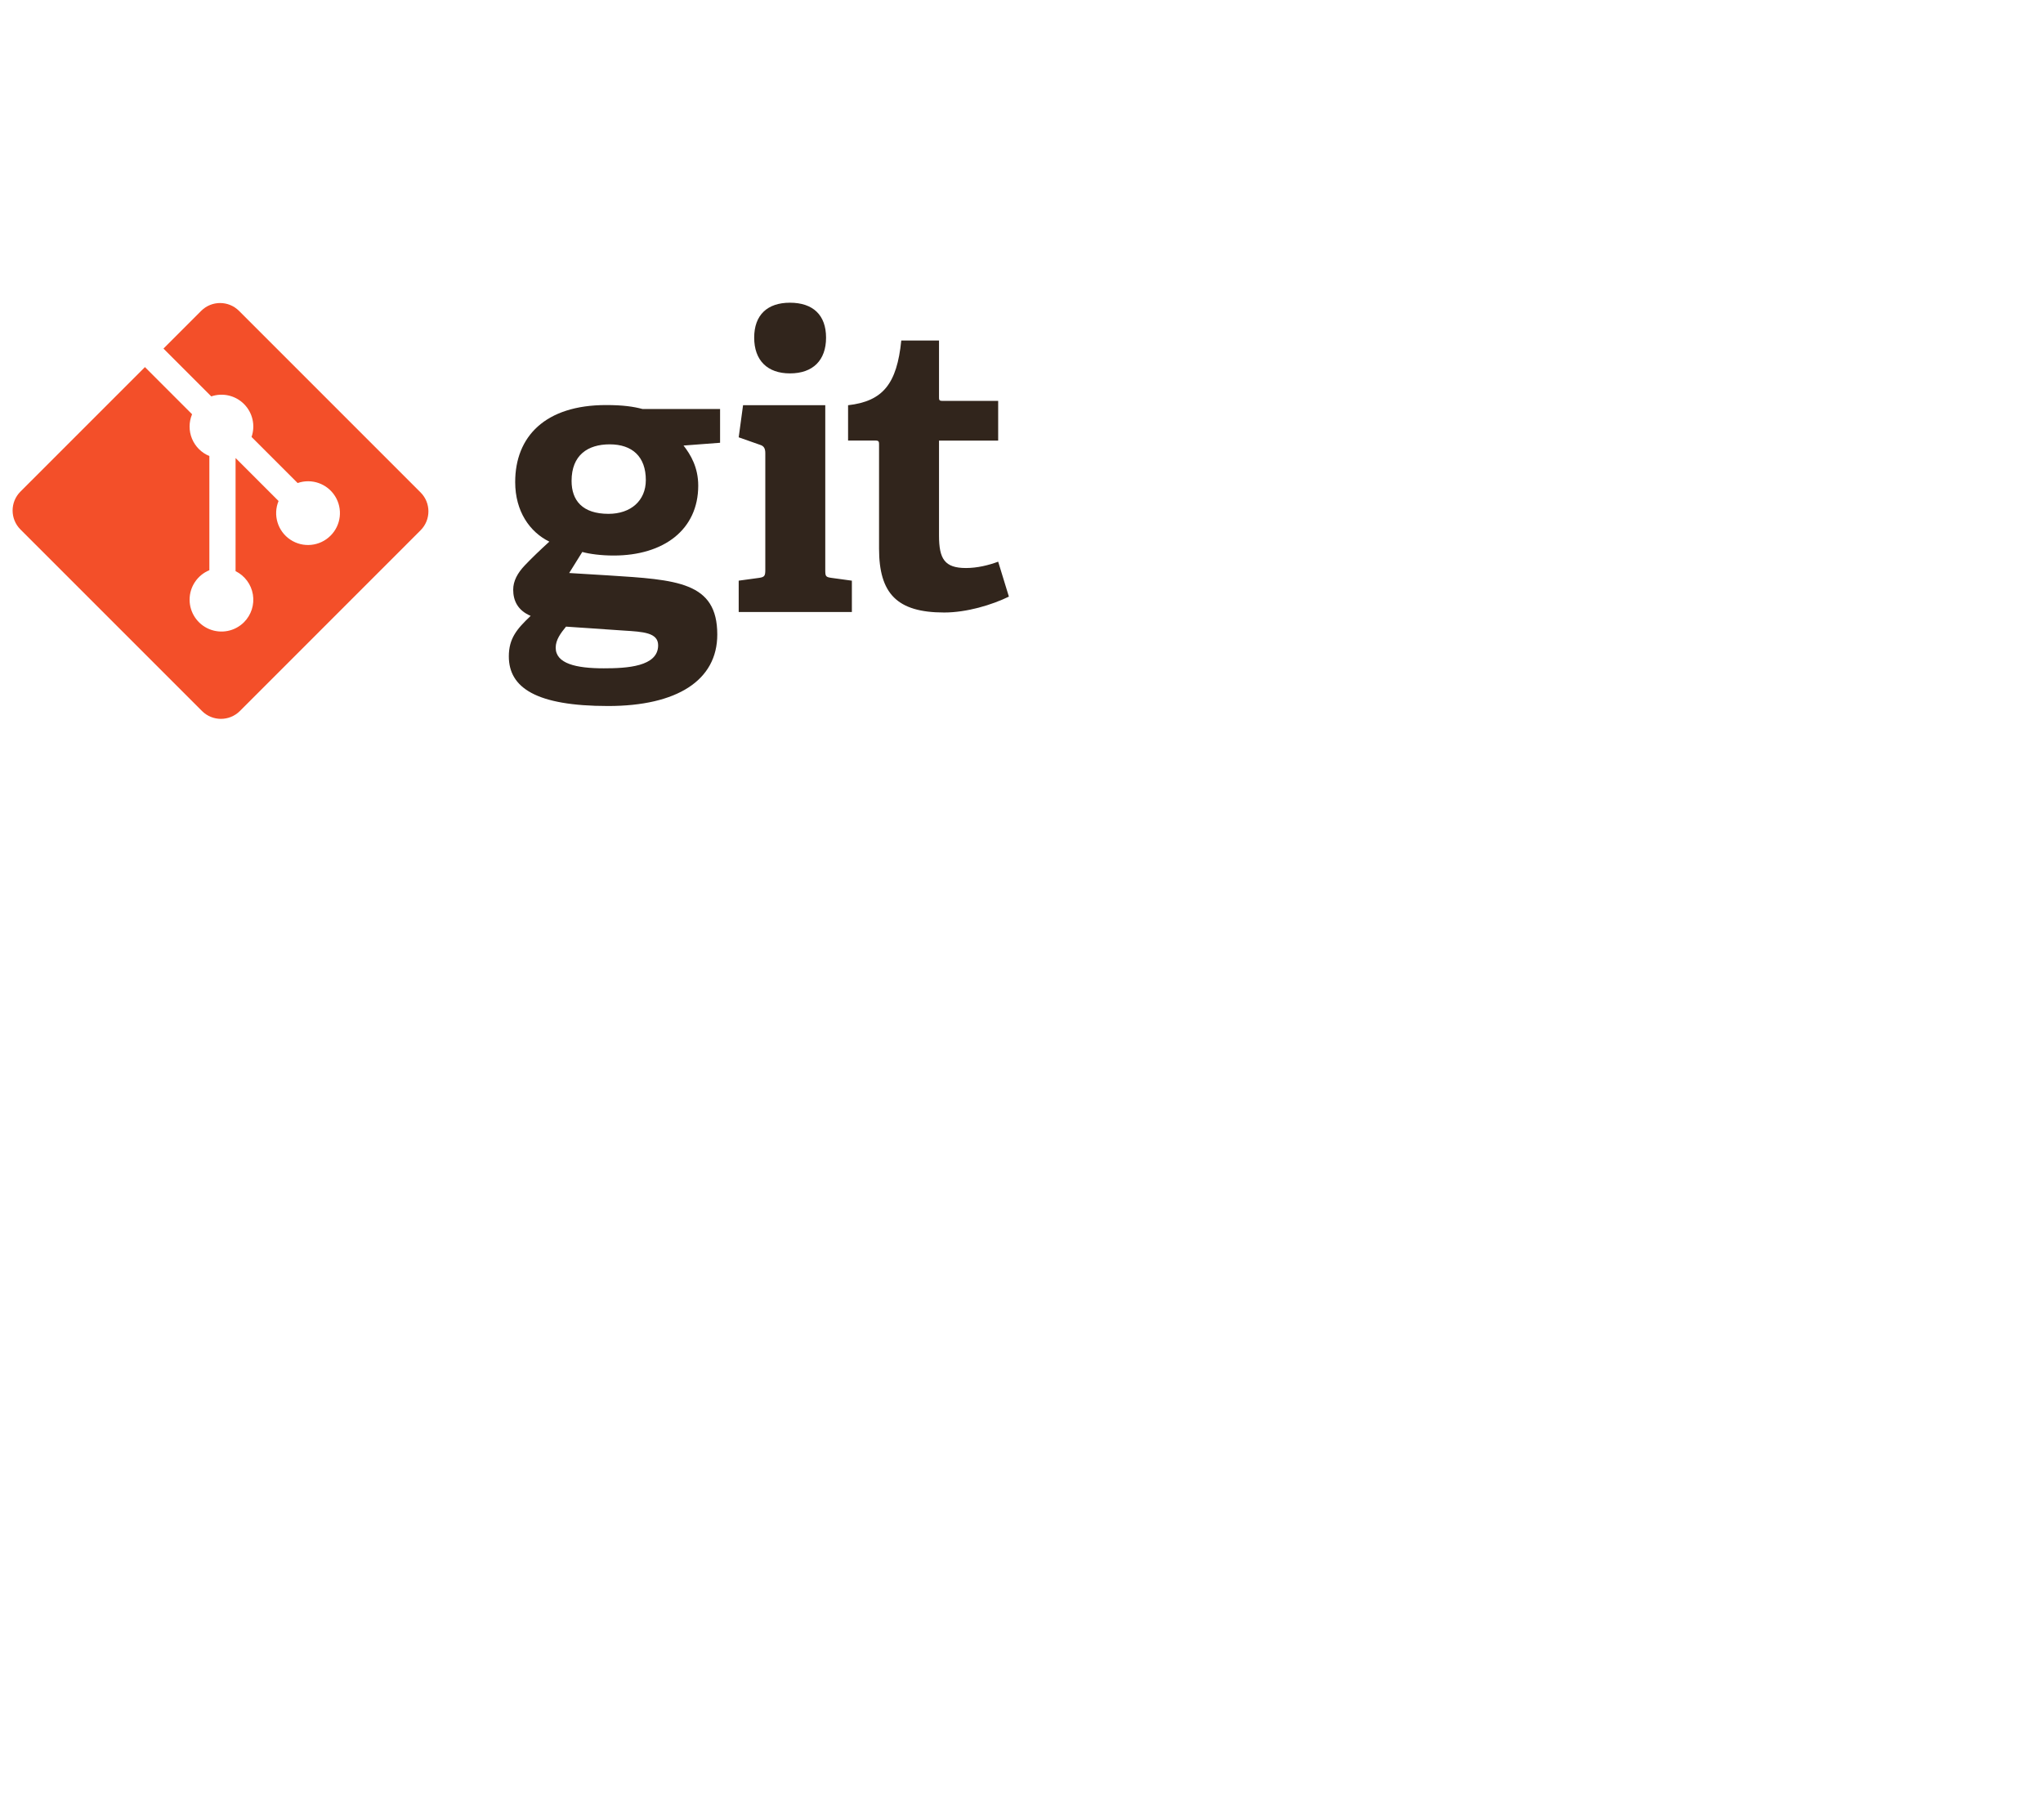
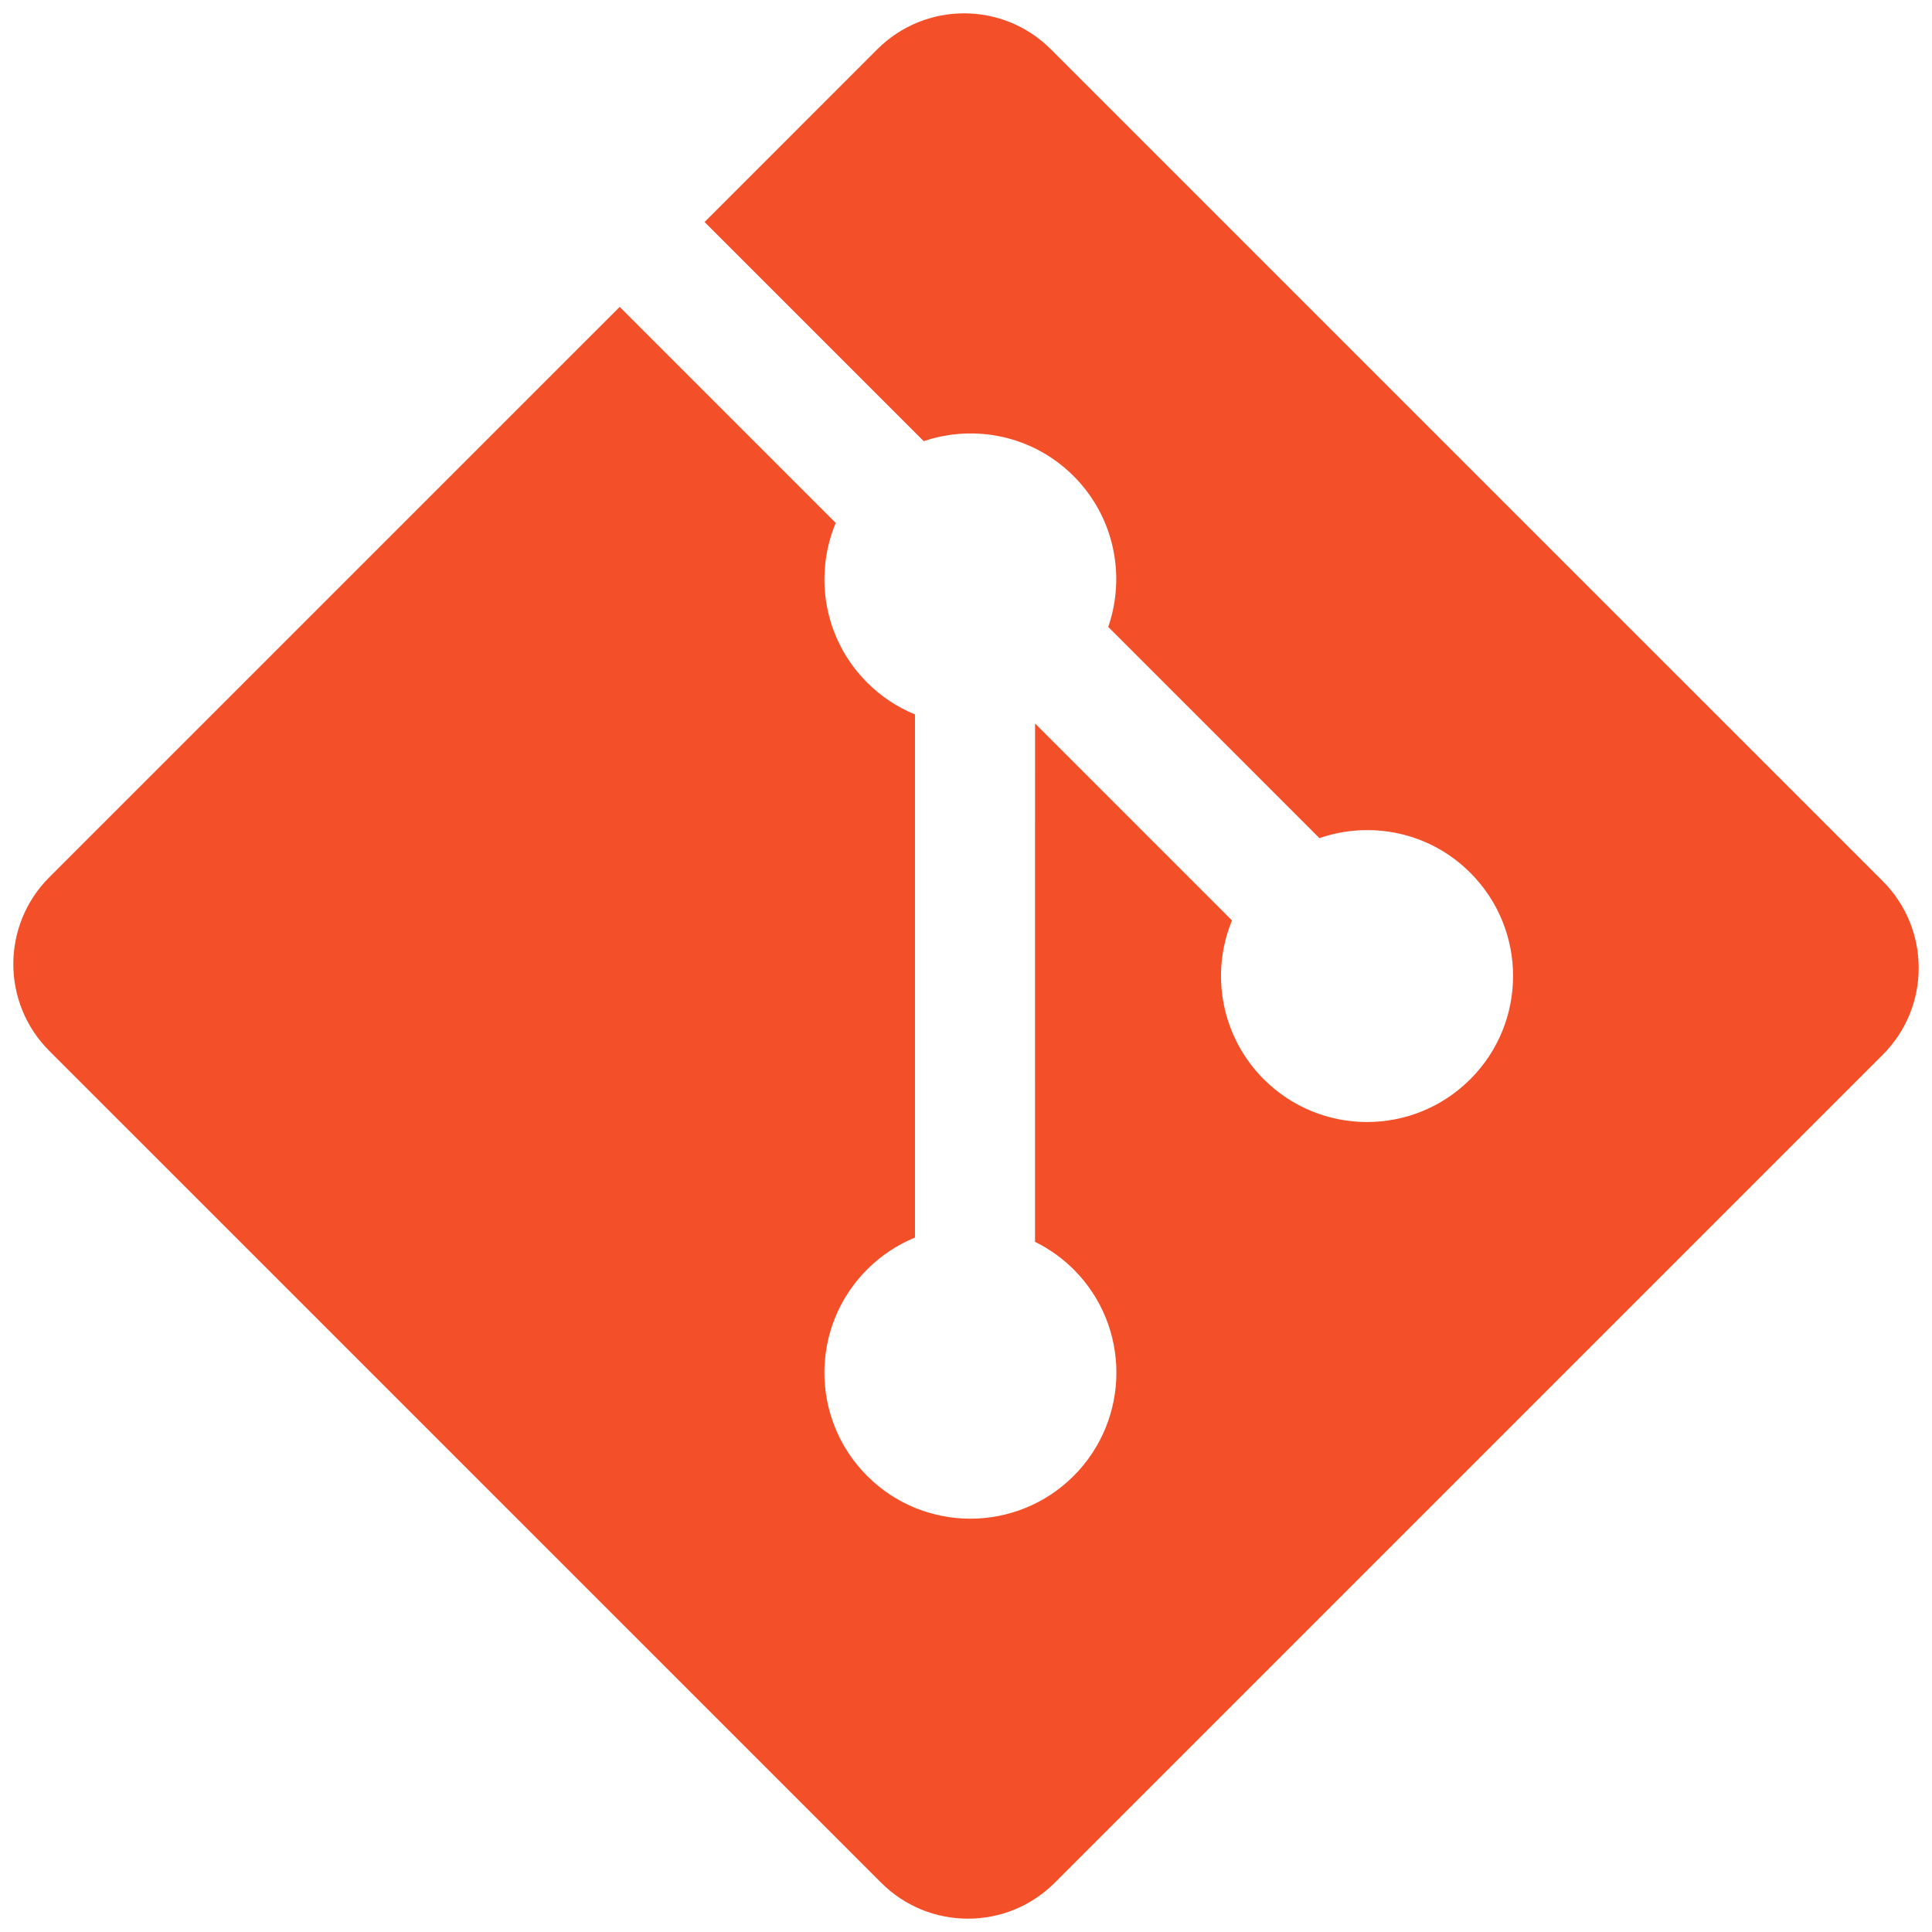
- <svg xmlns="http://www.w3.org/2000/svg" aria-hidden="true" role="img" class="iconify iconify--logos" preserveAspectRatio="xMidYMid meet" viewBox="0 0 256 228">
-   <path fill="#31251C" d="M76.397 55.676c-2.737 0-4.775 1.344-4.775 4.579 0 2.437 1.343 4.129 4.628 4.129 2.784 0 4.676-1.641 4.676-4.23 0-2.934-1.693-4.478-4.529-4.478zm-5.471 22.84c-.648.795-1.294 1.64-1.294 2.637 0 1.989 2.536 2.587 6.021 2.587 2.885 0 6.816-.202 6.816-2.885 0-1.595-1.892-1.693-4.281-1.843l-7.262-.496zm14.725-22.69c.895 1.145 1.842 2.737 1.842 5.026 0 5.522-4.329 8.756-10.597 8.756-1.594 0-3.037-.198-3.932-.447l-1.642 2.637 4.875.297c8.608.549 13.682.798 13.682 7.413 0 5.723-5.024 8.955-13.682 8.955-9.006 0-12.438-2.289-12.438-6.218 0-2.24.996-3.431 2.737-5.076-1.643-.694-2.189-1.937-2.189-3.281 0-1.095.547-2.09 1.443-3.036.896-.944 1.891-1.891 3.084-2.985-2.438-1.194-4.278-3.781-4.278-7.464 0-5.721 3.781-9.65 11.393-9.65 2.14 0 3.435.197 4.578.498h9.703v4.228l-4.579.347zm13.332-9.04c-2.837 0-4.479-1.643-4.479-4.48 0-2.833 1.642-4.377 4.479-4.377 2.886 0 4.527 1.543 4.527 4.377.001 2.837-1.641 4.48-4.527 4.48zm-6.42 29.9v-3.929l2.539-.348c.696-.1.795-.249.795-.997V56.785c0-.546-.148-.896-.647-1.044l-2.687-.946.547-4.028h10.301v20.646c0 .798.048.896.796.997l2.538.348v3.929H92.563v-.001zm33.857-1.93c-2.141 1.043-5.274 1.99-8.112 1.99-5.92 0-8.158-2.386-8.158-8.011V55.7c0-.297 0-.497-.399-.497h-3.482v-4.428c4.38-.499 6.12-2.688 6.667-8.111h4.728v7.067c0 .347 0 .498.398.498h7.015v4.975h-7.413v11.89c0 2.935.697 4.079 3.383 4.079 1.395 0 2.836-.347 4.03-.795l1.343 4.378z" />
-   <path fill="#F34F29" d="M52.7 61.7L29.951 38.952a3.355 3.355 0 00-4.744 0l-4.724 4.724 5.991 5.992a3.983 3.983 0 014.1.956 3.988 3.988 0 01.947 4.125l5.775 5.775a3.988 3.988 0 014.125 6.593 3.992 3.992 0 01-6.516-4.342l-5.386-5.386-.001 14.174a3.992 3.992 0 011.056 6.401 3.993 3.993 0 11-4.339-6.518V57.141a3.99 3.99 0 01-2.167-5.236l-5.906-5.908L2.563 61.595a3.356 3.356 0 000 4.747L25.312 89.09a3.357 3.357 0 004.746 0L52.7 66.446a3.355 3.355 0 000-4.746z" />
-   <path fill="none" d="M1.58 37.928h124.84v52.143H1.58z" />
+ <svg xmlns="http://www.w3.org/2000/svg" aria-hidden="true" role="img" width="150px" class="iconify iconify--logos" preserveAspectRatio="xMidYMid meet" viewBox="0 0 128 128">
+   <path fill="#F34F29" d="M124.737 58.378L69.621 3.264c-3.172-3.174-8.32-3.174-11.497 0L46.68 14.71l14.518 14.518c3.375-1.139 7.243-.375 9.932 2.314 2.703 2.706 3.461 6.607 2.294 9.993l13.992 13.993c3.385-1.167 7.292-.413 9.994 2.295 3.78 3.777 3.78 9.9 0 13.679a9.673 9.673 0 01-13.683 0 9.677 9.677 0 01-2.105-10.521L68.574 47.933l-.002 34.341a9.708 9.708 0 012.559 1.828c3.778 3.777 3.778 9.898 0 13.683-3.779 3.777-9.904 3.777-13.679 0-3.778-3.784-3.778-9.905 0-13.683a9.65 9.65 0 013.167-2.11V47.333a9.581 9.581 0 01-3.167-2.111c-2.862-2.86-3.551-7.06-2.083-10.576L41.056 20.333 3.264 58.123a8.133 8.133 0 000 11.5l55.117 55.114c3.174 3.174 8.32 3.174 11.499 0l54.858-54.858a8.135 8.135 0 00-.001-11.501z" />
</svg>
